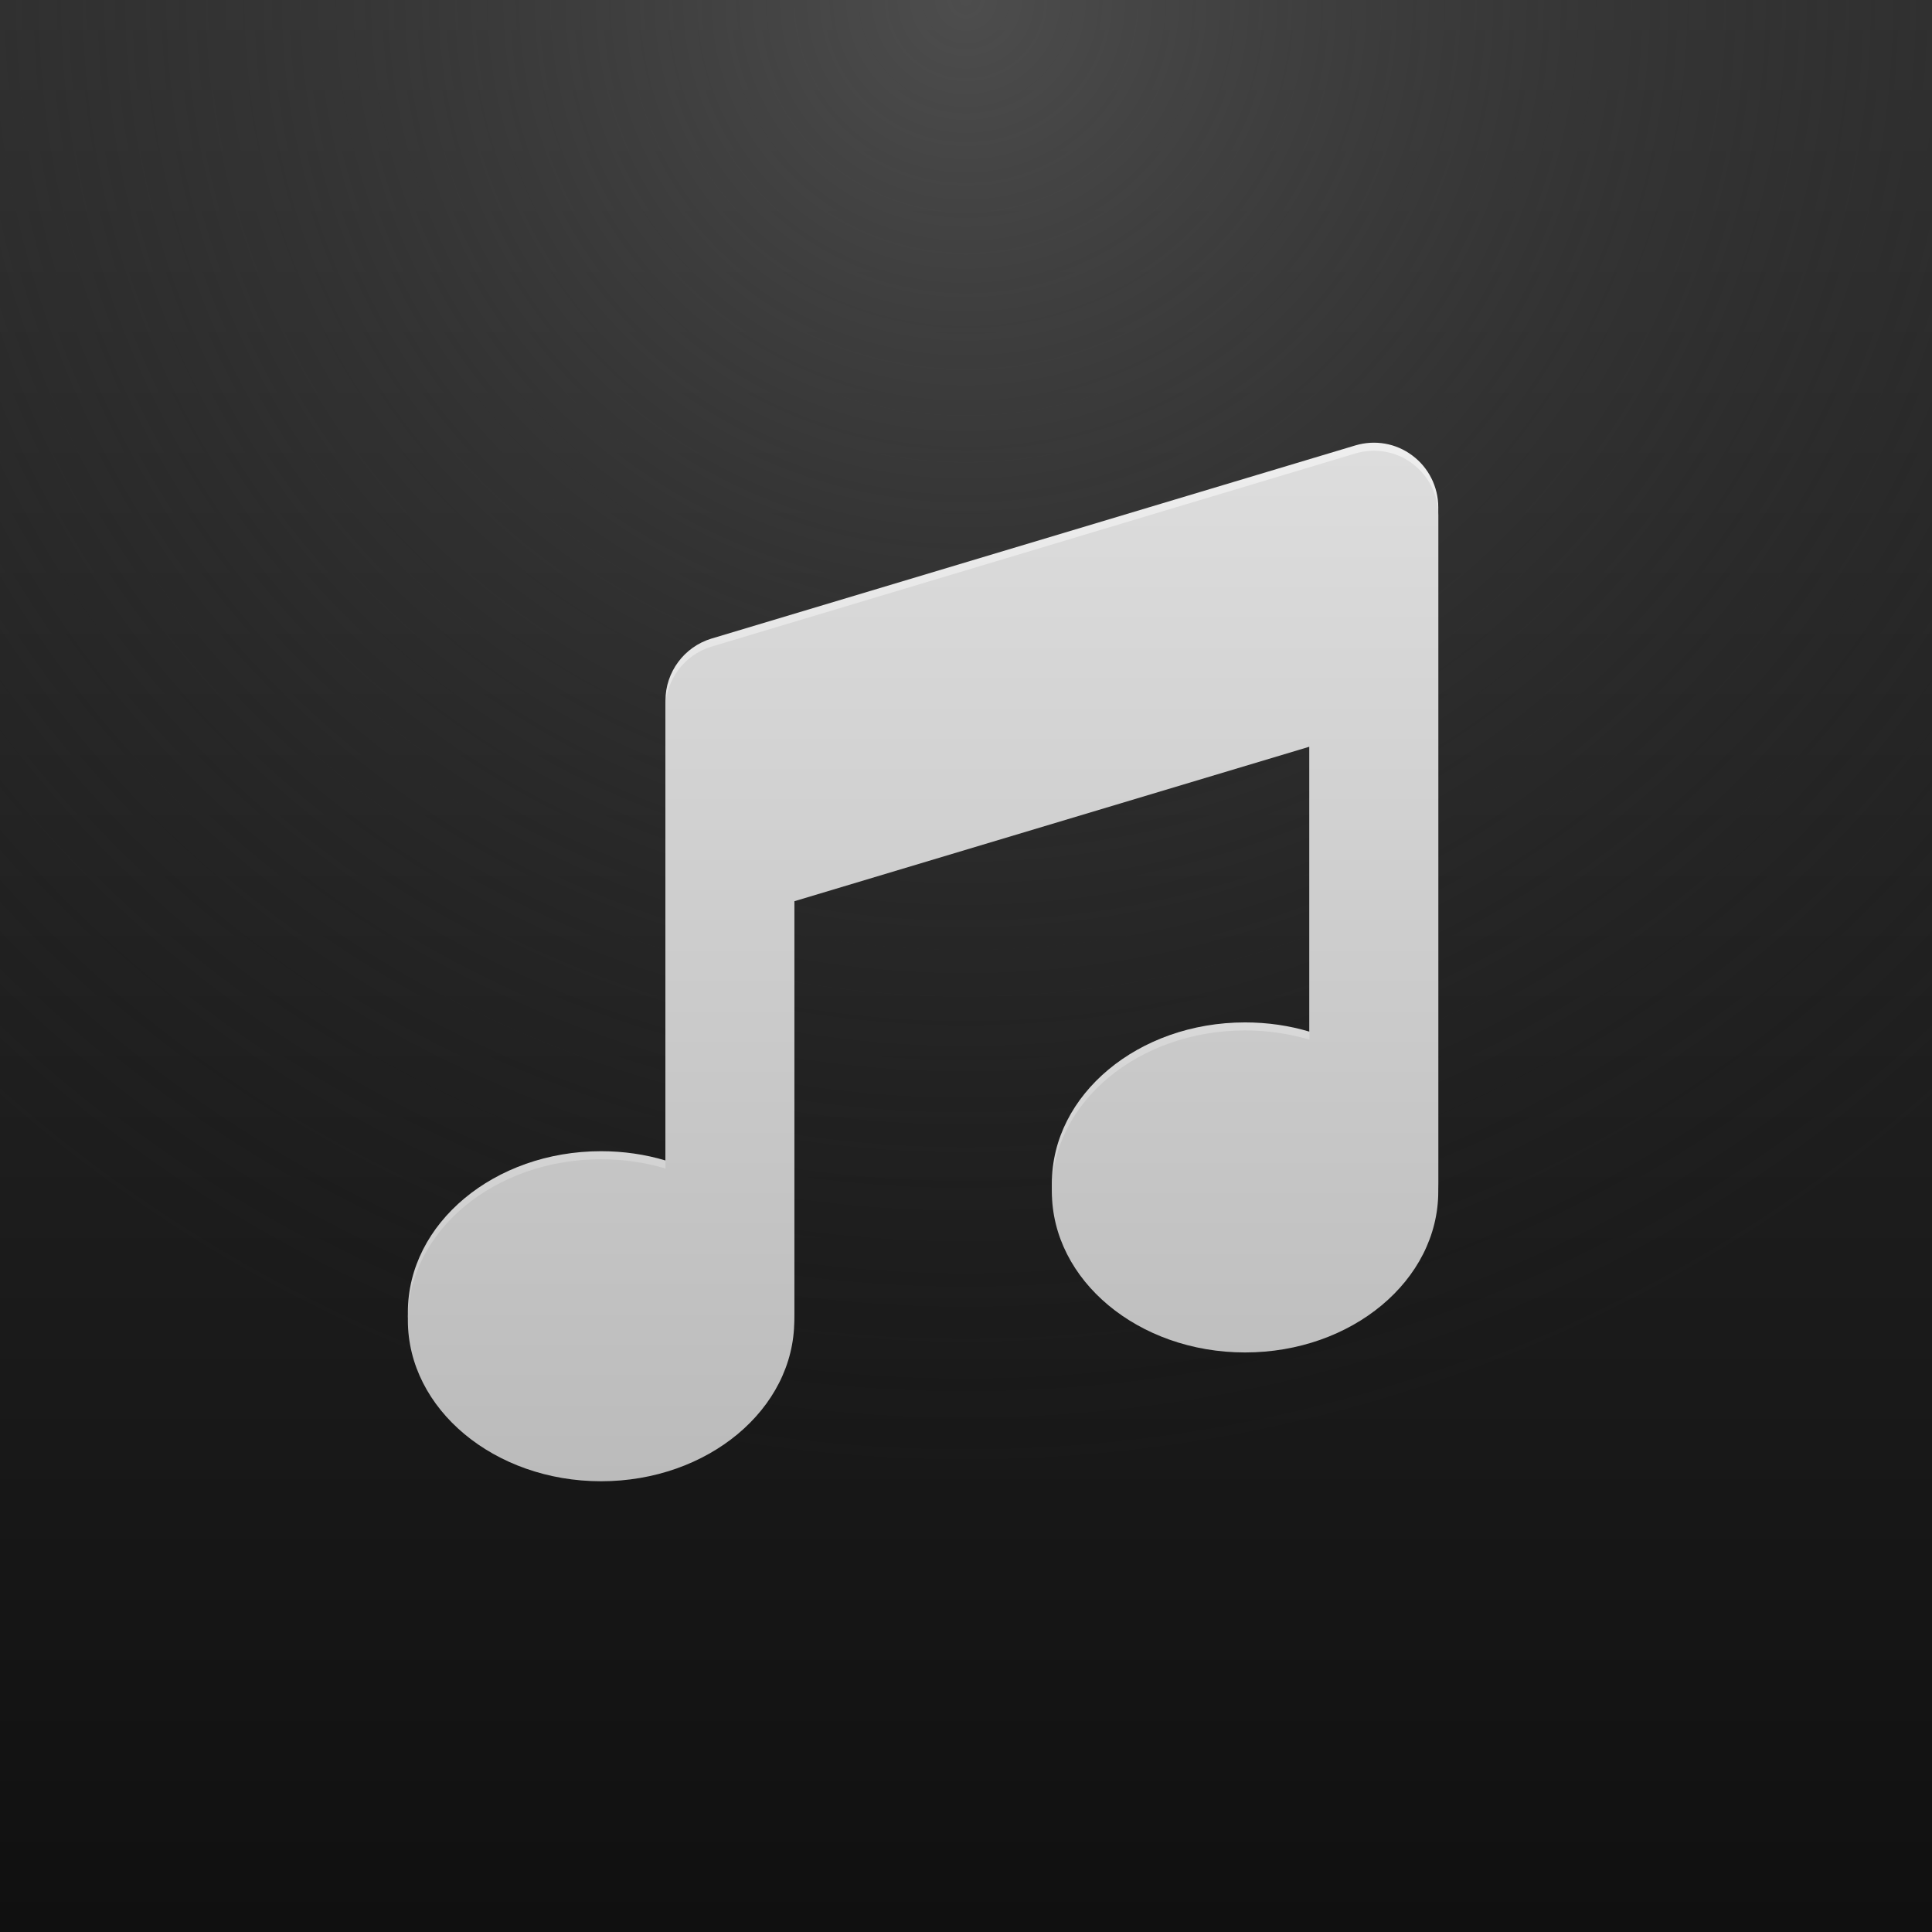
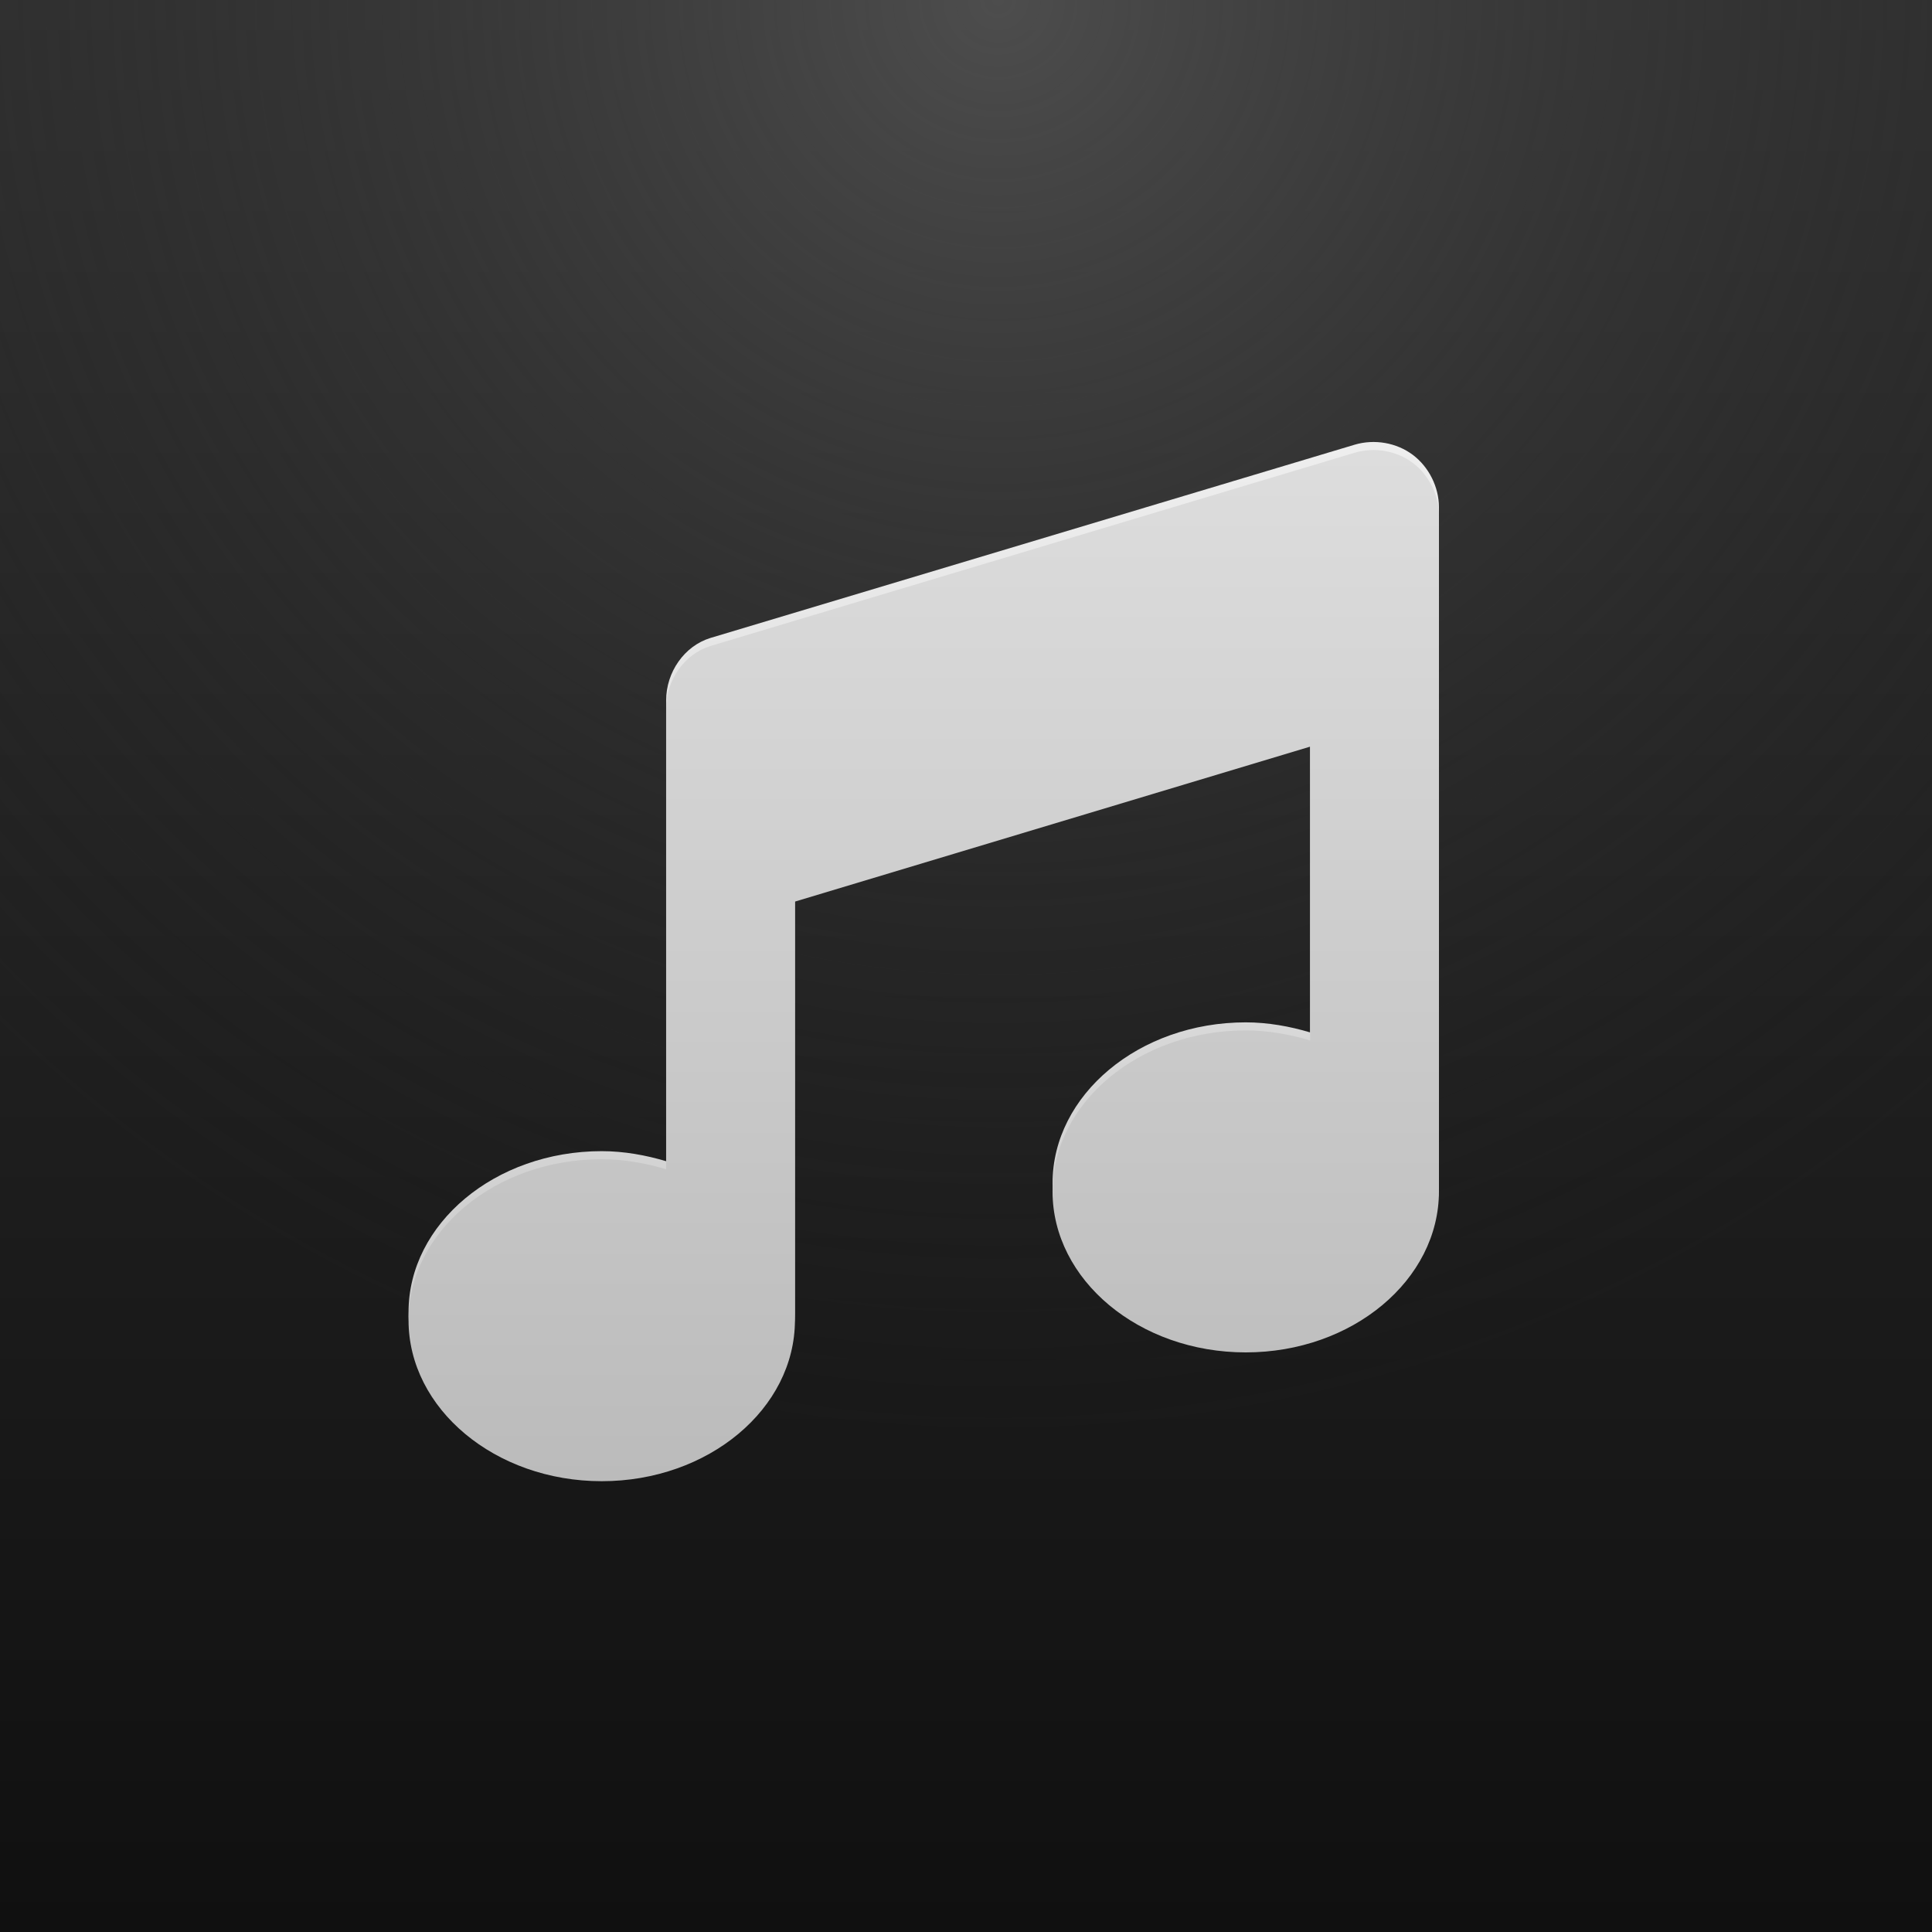
- <svg xmlns="http://www.w3.org/2000/svg" xmlns:xlink="http://www.w3.org/1999/xlink" viewBox="0 0 960 960" version="1.1" id="svg1" width="960" height="960">
-   <defs id="defs1">
-     <linearGradient id="linearGradient9">
-       <stop style="stop-color:#4d4d4d;stop-opacity:1;" offset="0" id="stop8" />
-       <stop style="stop-color:#212121;stop-opacity:0;" offset="1" id="stop9" />
+ <svg xmlns="http://www.w3.org/2000/svg" xmlns:xlink="http://www.w3.org/1999/xlink" viewBox="0 0 960 960">
+   <defs>
+     <linearGradient id="b">
+       <stop offset="0" stop-color="#4d4d4d" />
+       <stop offset="1" stop-color="#212121" stop-opacity="0" />
    </linearGradient>
-     <linearGradient id="linearGradient5">
-       <stop style="stop-color:#eeeeee;stop-opacity:1;" offset="0" id="stop6" />
-       <stop style="stop-color:#c7c7c7;stop-opacity:1;" offset="1" id="stop7" />
+     <linearGradient id="c">
+       <stop offset="0" stop-color="#eee" />
+       <stop offset="1" stop-color="#c7c7c7" />
    </linearGradient>
-     <linearGradient id="linearGradient4">
-       <stop style="stop-color:#303030;stop-opacity:1;" offset="0" id="stop4" />
-       <stop style="stop-color:#101010;stop-opacity:1;" offset="1" id="stop5" />
+     <linearGradient id="d">
+       <stop offset="0" stop-color="#303030" />
+       <stop offset="1" stop-color="#101010" />
    </linearGradient>
-     <linearGradient id="linearGradient2">
-       <stop style="stop-color:#dddddd;stop-opacity:1;" offset="0" id="stop2" />
-       <stop style="stop-color:#bbbbbb;stop-opacity:1;" offset="1" id="stop3" />
+     <linearGradient id="a">
+       <stop offset="0" stop-color="#ddd" />
+       <stop offset="1" stop-color="#bbb" />
    </linearGradient>
-     <linearGradient xlink:href="#linearGradient2" id="linearGradient3" x1="458.667" y1="224" x2="458.667" y2="736" gradientUnits="userSpaceOnUse" />
-     <radialGradient xlink:href="#linearGradient9" id="radialGradient5" cx="480" cy="1.2079227e-12" fx="480" fy="1.2079227e-12" r="480" gradientUnits="userSpaceOnUse" gradientTransform="matrix(-1.53339,0,0,-1.53339,1216.027,7.9999833e-6)" />
-     <linearGradient xlink:href="#linearGradient5" id="linearGradient7" x1="458.667" y1="220" x2="458.667" y2="732" gradientUnits="userSpaceOnUse" />
-     <linearGradient xlink:href="#linearGradient4" id="linearGradient11" x1="480" y1="0" x2="480" y2="960" gradientUnits="userSpaceOnUse" />
+     <linearGradient xlink:href="#a" id="h" x1="458.7" x2="458.7" y1="224" y2="736" gradientUnits="userSpaceOnUse" />
+     <linearGradient xlink:href="#c" id="g" x1="458.7" x2="458.7" y1="220" y2="732" gradientUnits="userSpaceOnUse" />
+     <linearGradient xlink:href="#d" id="e" x1="480" x2="480" y1="0" y2="960" gradientUnits="userSpaceOnUse" />
+     <radialGradient xlink:href="#b" id="f" cx="480" cy="0" r="480" fx="480" fy="0" gradientTransform="matrix(-1.5 0 0 -1.5 1216 0)" gradientUnits="userSpaceOnUse" />
  </defs>
-   <rect style="display:inline;fill:url(#linearGradient11);fill-opacity:1" id="rect1-0" width="960" height="960" x="0" y="0" />
-   <rect style="fill:url(#radialGradient5);fill-opacity:1;opacity:1" id="rect1" width="960" height="960" x="0" y="0" />
-   <path d="m 701.767,226.327 c 8.1,6 12.9,15.6 12.9,25.7 v 72 264 c 0,44.2 -43,80 -96,80 -53,0 -96,-35.8 -96,-80 0,-44.2 43,-80 96,-80 11.2,0 22,1.6 32,4.6 v -145.6 l -256,76.8 v 208.2 c 0,44.2 -43,80 -96,80 -53,0 -96,-35.8 -96,-80 0,-44.2 43,-80 96,-80 11.2,0 22,1.6 32,4.6 v -156.6 -72 c 0,-14.1 9.3,-26.6 22.8,-30.7 l 320,-96 c 9.7,-2.9 20.2,-1.1 28.3,5 z" id="path1-1" style="fill:url(#linearGradient7);fill-opacity:1;opacity:1" />
-   <path d="m 701.767,230.327 c 8.1,6 12.9,15.6 12.9,25.7 v 72 264 c 0,44.2 -43,80 -96,80 -53,0 -96,-35.8 -96,-80 0,-44.2 43,-80 96,-80 11.2,0 22,1.6 32,4.6 v -145.6 l -256,76.8 v 208.2 c 0,44.2 -43,80 -96,80 -53,0 -96,-35.8 -96,-80 0,-44.2 43,-80 96,-80 11.2,0 22,1.6 32,4.6 v -156.6 -72 c 0,-14.1 9.3,-26.6 22.8,-30.7 l 320,-96 c 9.7,-2.9 20.2,-1.1 28.3,5 z" id="path1" style="fill:url(#linearGradient3);fill-opacity:1" />
+   <path fill="url(#e)" d="M0 0h960v960H0z" />
+   <path fill="url(#f)" d="M0 0h960v960H0z" />
+   <path fill="url(#g)" d="M702 226c8 6 13 16 13 26v336c0 44-43 80-96 80s-96-36-96-80 43-80 96-80c11 0 22 2 32 5V367l-256 77v208c0 44-43 80-96 80s-96-36-96-80 43-80 96-80c11 0 22 2 32 5V348c0-14 9-27 22-31l320-96c10-3 21-1 29 5z" />
+   <path fill="url(#h)" d="M702 230c8 6 13 16 13 26v336c0 44-43 80-96 80s-96-36-96-80 43-80 96-80c11 0 22 2 32 5V371l-256 77v208c0 44-43 80-96 80s-96-36-96-80 43-80 96-80c11 0 22 2 32 5V352c0-14 9-27 22-31l320-96c10-3 21-1 29 5z" />
</svg>
